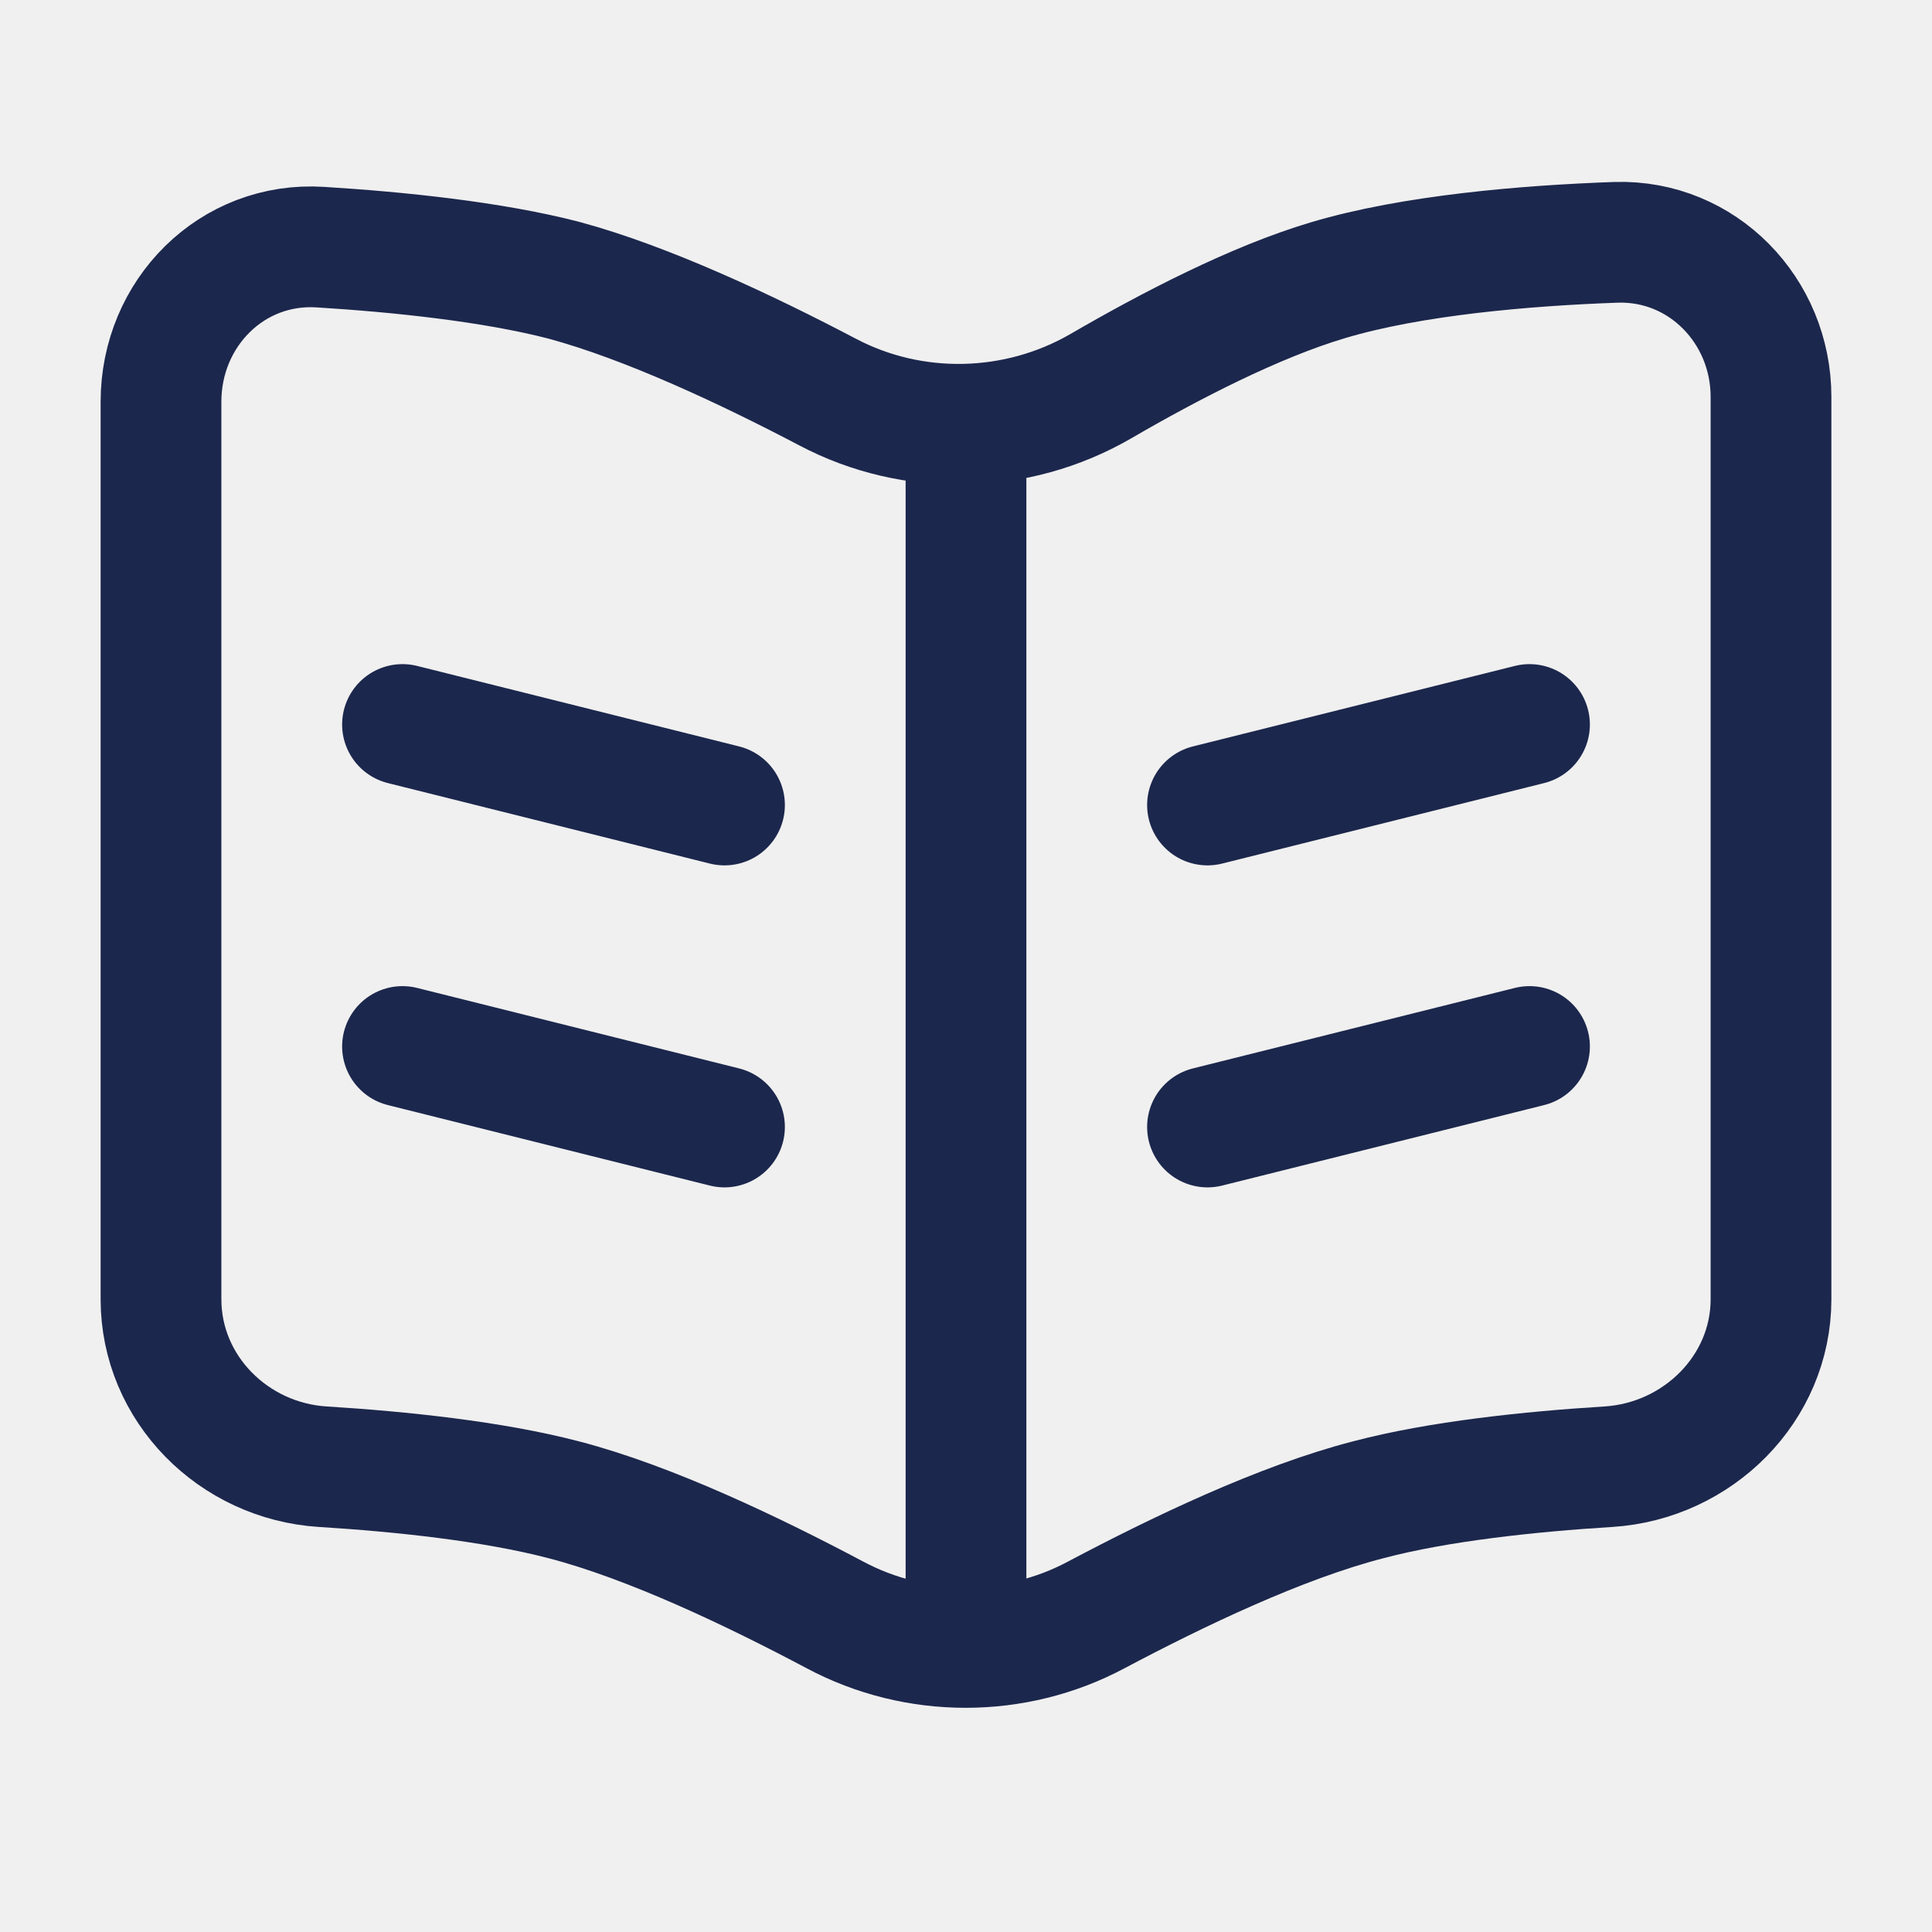
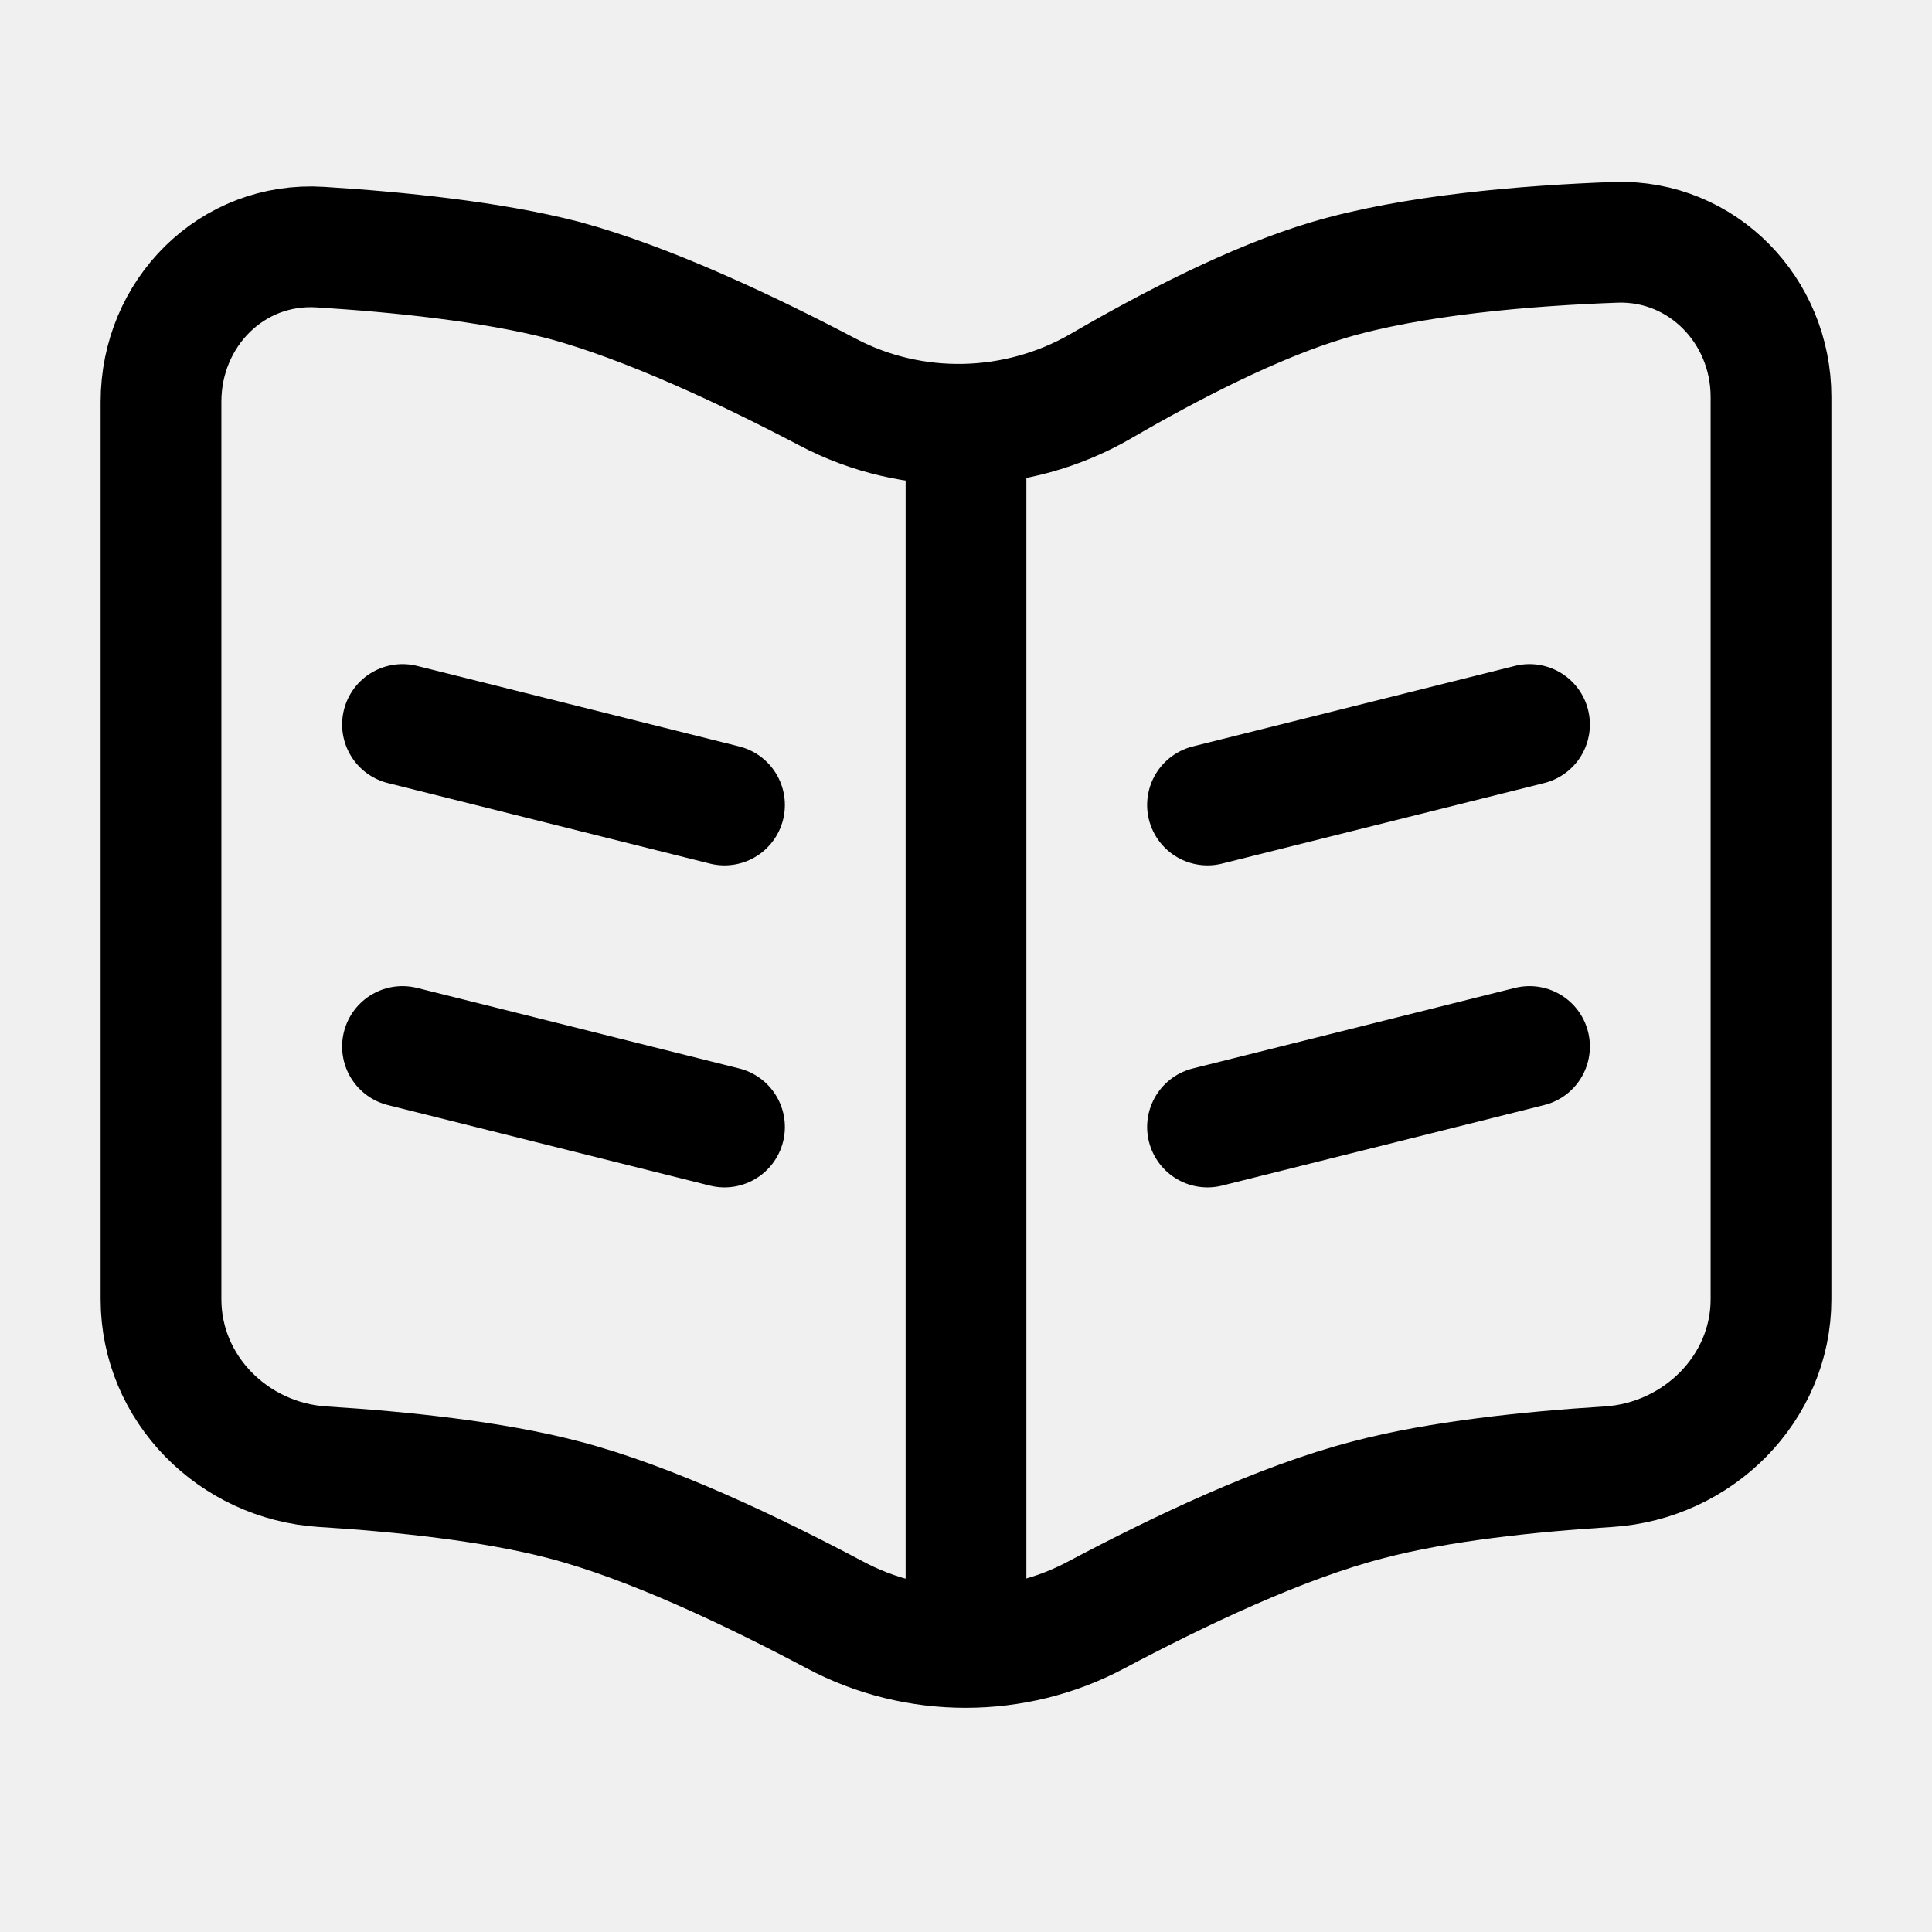
<svg xmlns="http://www.w3.org/2000/svg" width="24" height="24" viewBox="0 0 24 24" fill="none">
  <defs>
    <clipPath id="clip1798_7685">
      <rect id="Linear / School / Notebook" width="24" height="24" fill="white" fill-opacity="0" />
    </clipPath>
  </defs>
  <g clip-path="url(#clip1798_7685)">
-     <path id="Vector" d="M2 4.99C2 3.89 2.88 3 3.98 3.07C4.95 3.13 6.11 3.25 7 3.48C8.04 3.76 9.29 4.35 10.28 4.87C11.34 5.43 12.63 5.4 13.67 4.8C14.53 4.3 15.59 3.75 16.5 3.48C17.54 3.17 18.95 3.05 20.08 3.01C21.15 2.98 22 3.86 22 4.93L22 16.14C22 17.25 21.09 18.15 19.98 18.22C19.01 18.28 17.87 18.4 17 18.63C15.91 18.91 14.62 19.53 13.62 20.06C12.61 20.6 11.38 20.6 10.37 20.06C9.37 19.53 8.08 18.91 7 18.63C6.12 18.4 4.98 18.28 4.01 18.22C2.9 18.15 2 17.25 2 16.14L2 4.99Z" stroke="#1C274D" stroke-opacity="1" stroke-width="1.5" />
-     <path id="Vector" d="M12 5.85L12 20" stroke="#1C274D" stroke-opacity="1" stroke-width="1.5" />
-     <path id="Vector" d="M5 9L9 10" stroke="#1C274D" stroke-opacity="1" stroke-width="1.5" stroke-linecap="round" />
-     <path id="Vector" d="M19 9L15 10" stroke="#1C274D" stroke-opacity="1" stroke-width="1.5" stroke-linecap="round" />
-     <path id="Vector" d="M5 13L9 14" stroke="#1C274D" stroke-opacity="1" stroke-width="1.5" stroke-linecap="round" />
-     <path id="Vector" d="M19 13L15 14" stroke="#1C274D" stroke-opacity="1" stroke-width="1.5" stroke-linecap="round" />
+     <path id="Vector" d="M2 4.99C2 3.89 2.88 3 3.98 3.07C4.95 3.13 6.11 3.25 7 3.48C8.04 3.76 9.29 4.35 10.28 4.87C11.34 5.43 12.63 5.4 13.67 4.8C14.53 4.3 15.59 3.75 16.5 3.48C17.54 3.17 18.95 3.05 20.08 3.01C21.15 2.98 22 3.86 22 4.93L22 16.14C22 17.25 21.09 18.15 19.98 18.22C19.01 18.28 17.87 18.4 17 18.63C15.91 18.91 14.62 19.53 13.62 20.06C12.61 20.6 11.38 20.6 10.37 20.06C9.37 19.53 8.08 18.91 7 18.63C6.12 18.4 4.98 18.28 4.01 18.22C2.9 18.15 2 17.25 2 16.14L2 4.99Z" stroke="currentColor" stroke-opacity="1" stroke-width="1.5" />
+     <path id="Vector" d="M12 5.85L12 20" stroke="currentColor" stroke-opacity="1" stroke-width="1.5" />
+     <path id="Vector" d="M5 9L9 10" stroke="currentColor" stroke-opacity="1" stroke-width="1.5" stroke-linecap="round" />
+     <path id="Vector" d="M19 9L15 10" stroke="currentColor" stroke-opacity="1" stroke-width="1.5" stroke-linecap="round" />
+     <path id="Vector" d="M5 13L9 14" stroke="currentColor" stroke-opacity="1" stroke-width="1.5" stroke-linecap="round" />
+     <path id="Vector" d="M19 13L15 14" stroke="currentColor" stroke-opacity="1" stroke-width="1.5" stroke-linecap="round" />
  </g>
</svg>
